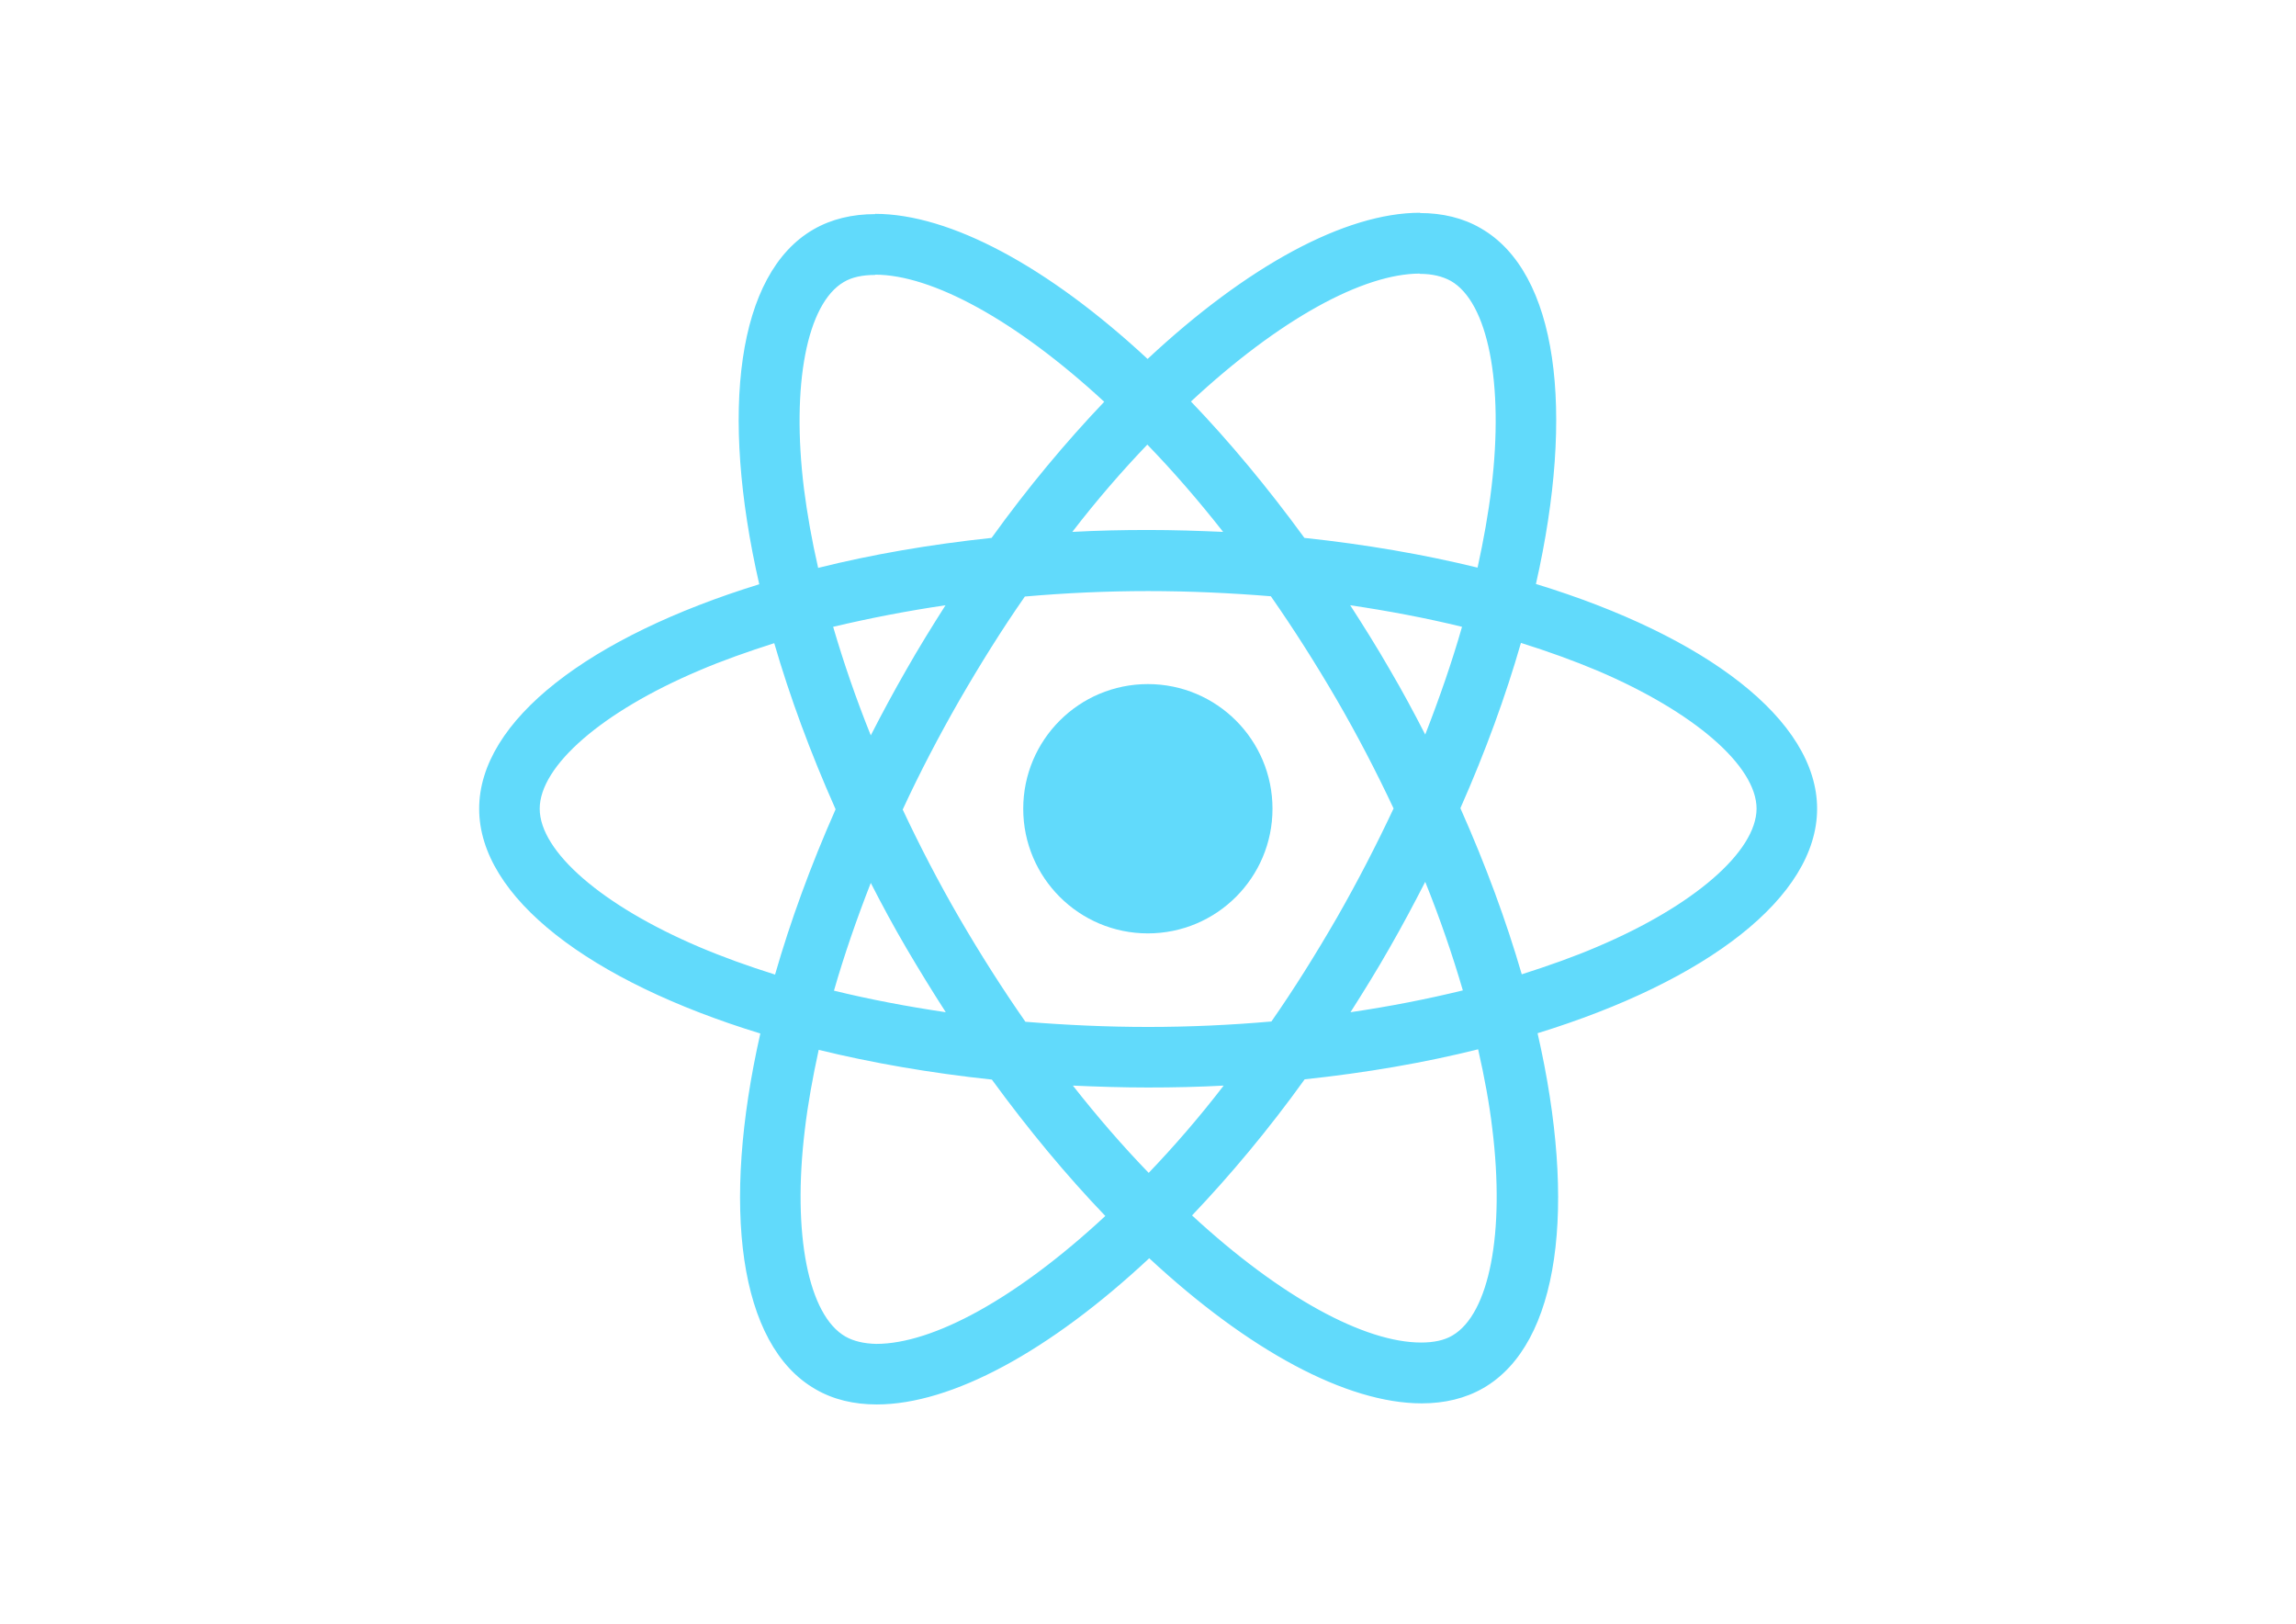
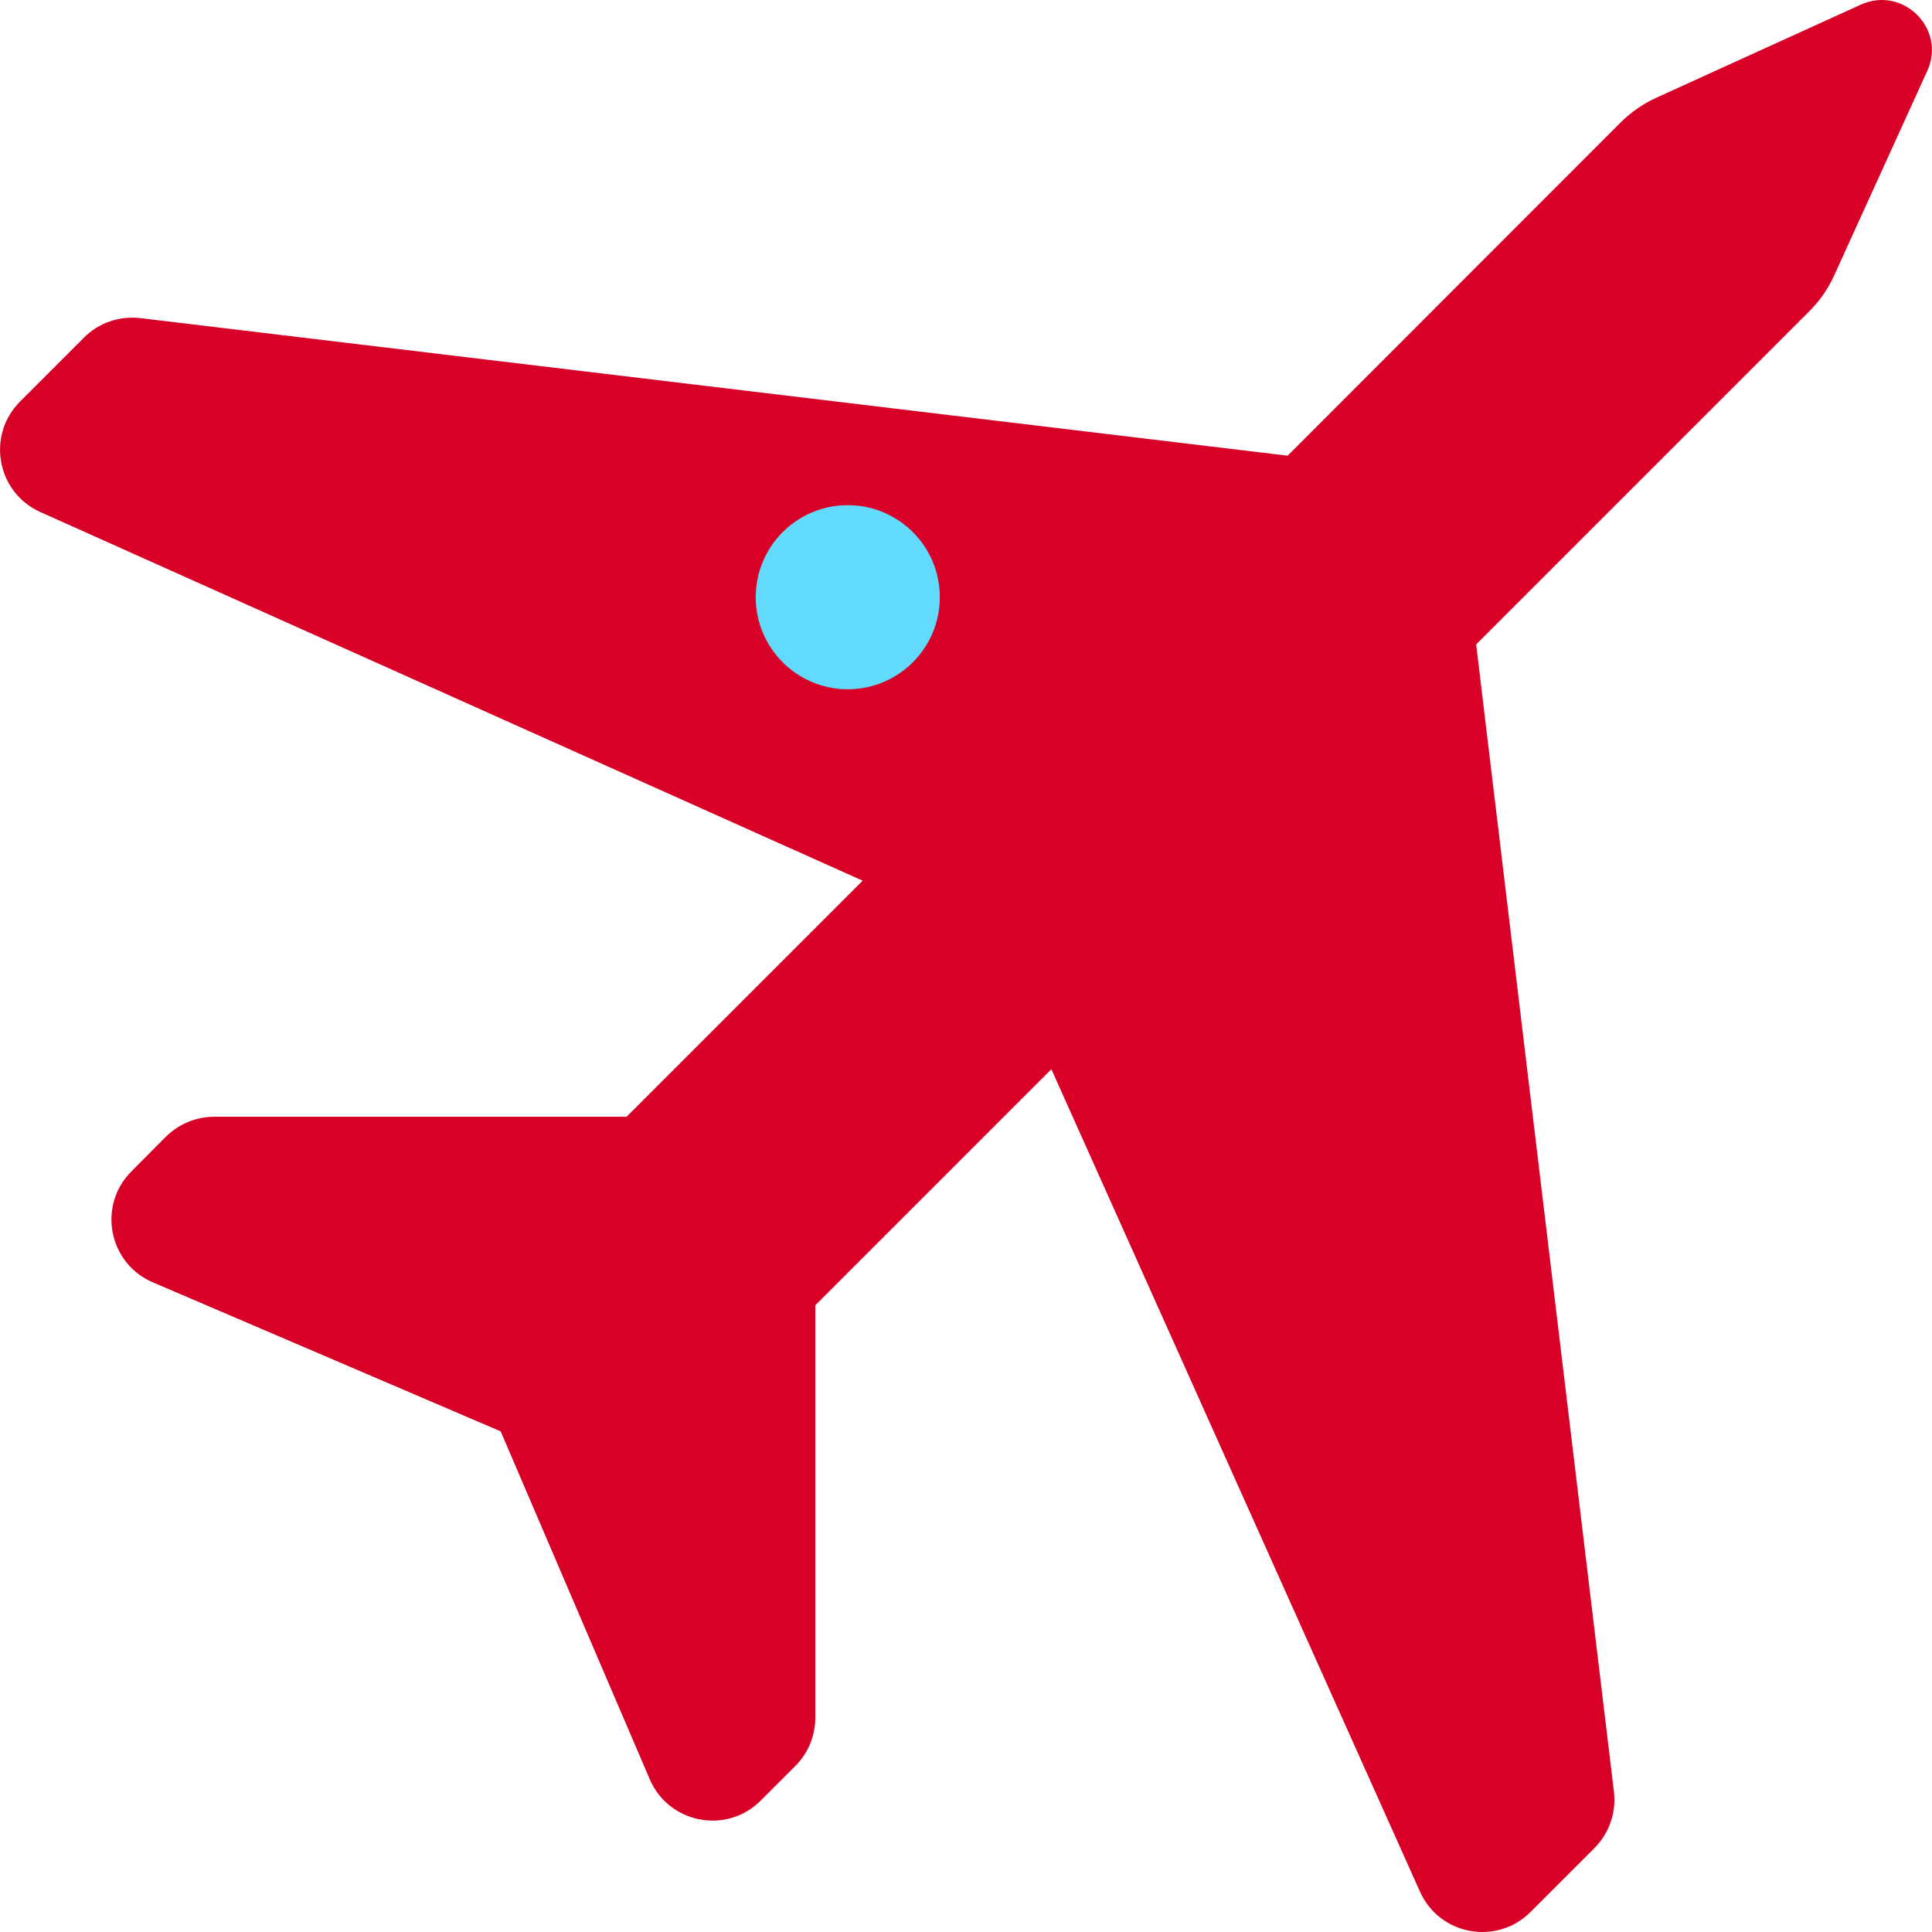
- <svg xmlns="http://www.w3.org/2000/svg" viewBox="0 0 841.9 595.3">
+ <svg xmlns="http://www.w3.org/2000/svg" version="1.1" id="Capa_1" x="0px" y="0px" width="512px" height="512px" viewBox="0 0 959.192 959.192" style="enable-background:new 0 0 959.192 959.192;" xml:space="preserve">
  <g fill="#61DAFB">
-     <path d="M666.3 296.5c0-32.5-40.7-63.3-103.1-82.4 14.4-63.6 8-114.2-20.2-130.4-6.5-3.8-14.1-5.6-22.4-5.6v22.3c4.6 0 8.3.9 11.4 2.6 13.6 7.8 19.5 37.5 14.9 75.7-1.1 9.4-2.9 19.3-5.1 29.4-19.6-4.8-41-8.5-63.5-10.9-13.5-18.5-27.5-35.3-41.6-50 32.6-30.3 63.2-46.9 84-46.9V78c-27.5 0-63.5 19.6-99.9 53.6-36.4-33.8-72.4-53.2-99.9-53.2v22.3c20.7 0 51.4 16.5 84 46.6-14 14.7-28 31.4-41.3 49.9-22.6 2.4-44 6.1-63.6 11-2.3-10-4-19.7-5.2-29-4.7-38.2 1.1-67.9 14.6-75.8 3-1.8 6.9-2.6 11.5-2.6V78.5c-8.4 0-16 1.8-22.6 5.6-28.1 16.2-34.4 66.7-19.9 130.1-62.2 19.2-102.7 49.9-102.7 82.3 0 32.5 40.7 63.3 103.1 82.4-14.4 63.6-8 114.2 20.2 130.4 6.5 3.8 14.1 5.6 22.5 5.6 27.5 0 63.5-19.6 99.9-53.6 36.4 33.8 72.4 53.2 99.9 53.2 8.4 0 16-1.8 22.6-5.6 28.1-16.2 34.4-66.7 19.9-130.1 62-19.1 102.5-49.9 102.5-82.3zm-130.2-66.7c-3.7 12.9-8.3 26.2-13.5 39.5-4.1-8-8.4-16-13.1-24-4.6-8-9.5-15.8-14.4-23.4 14.2 2.1 27.9 4.7 41 7.9zm-45.8 106.5c-7.8 13.5-15.8 26.3-24.1 38.2-14.9 1.3-30 2-45.2 2-15.1 0-30.2-.7-45-1.9-8.3-11.9-16.4-24.6-24.2-38-7.6-13.1-14.5-26.4-20.8-39.8 6.2-13.4 13.2-26.8 20.7-39.9 7.8-13.5 15.8-26.3 24.1-38.2 14.9-1.3 30-2 45.2-2 15.1 0 30.2.7 45 1.9 8.3 11.9 16.4 24.6 24.2 38 7.6 13.1 14.5 26.4 20.8 39.8-6.3 13.4-13.2 26.8-20.7 39.9zm32.3-13c5.4 13.4 10 26.8 13.8 39.8-13.1 3.2-26.9 5.9-41.2 8 4.9-7.7 9.8-15.6 14.4-23.7 4.6-8 8.9-16.1 13-24.1zM421.2 430c-9.3-9.6-18.6-20.3-27.8-32 9 .4 18.2.7 27.5.7 9.4 0 18.7-.2 27.8-.7-9 11.7-18.3 22.4-27.5 32zm-74.4-58.9c-14.2-2.1-27.9-4.7-41-7.9 3.7-12.9 8.3-26.2 13.5-39.5 4.1 8 8.4 16 13.1 24 4.7 8 9.5 15.8 14.4 23.4zM420.7 163c9.3 9.6 18.6 20.3 27.8 32-9-.4-18.2-.7-27.5-.7-9.4 0-18.7.2-27.8.7 9-11.7 18.3-22.4 27.5-32zm-74 58.9c-4.9 7.7-9.8 15.6-14.4 23.7-4.6 8-8.9 16-13 24-5.4-13.4-10-26.8-13.8-39.8 13.1-3.1 26.9-5.8 41.2-7.9zm-90.5 125.2c-35.4-15.1-58.3-34.9-58.3-50.6 0-15.7 22.9-35.6 58.3-50.6 8.6-3.7 18-7 27.7-10.1 5.7 19.6 13.2 40 22.5 60.9-9.2 20.8-16.6 41.1-22.2 60.6-9.9-3.1-19.3-6.5-28-10.2zM310 490c-13.6-7.8-19.5-37.5-14.9-75.7 1.1-9.4 2.9-19.3 5.1-29.4 19.6 4.8 41 8.5 63.5 10.9 13.5 18.5 27.5 35.3 41.6 50-32.6 30.3-63.2 46.9-84 46.9-4.5-.1-8.3-1-11.3-2.7zm237.2-76.2c4.7 38.2-1.1 67.9-14.6 75.8-3 1.8-6.9 2.6-11.5 2.6-20.7 0-51.4-16.5-84-46.6 14-14.7 28-31.4 41.3-49.9 22.6-2.4 44-6.1 63.6-11 2.3 10.1 4.1 19.8 5.2 29.1zm38.5-66.7c-8.6 3.7-18 7-27.7 10.1-5.7-19.6-13.2-40-22.5-60.9 9.2-20.8 16.6-41.1 22.2-60.6 9.9 3.1 19.3 6.5 28.1 10.2 35.4 15.1 58.3 34.9 58.3 50.6-.1 15.7-23 35.6-58.4 50.6zM320.8 78.4z" />
+     <path d="M923.777,2.34l-101.5,46.2c-6.5,3-12.5,7.1-17.6,12.2l-165.4,165.5l-569.6-68.3c-10.3-1.2-20.7,2.3-28,9.7l-31.7,31.7   c-16.8,16.8-11.6,45.2,10.1,54.9l408.2,183l-117.2,117.2h-204.7c-9,0-17.6,3.6-24,9.899l-17.1,17.2c-17,17-11.4,45.7,10.6,55.101   l172.7,74l74,172.699c9.4,22,38.2,27.601,55.101,10.601l17.199-17.2c6.4-6.4,9.9-15,9.9-24v-204.7l117.2-117.2l183,408.301   c9.7,21.699,38.1,26.899,54.899,10.1l31.7-31.7c7.4-7.4,10.9-17.7,9.7-28l-68.4-569.6l165.5-165.5c5.101-5.1,9.2-11,12.2-17.6   l46.2-101.5C966.478,14.44,944.877-7.26,923.777,2.34z" fill="#D80027" />
    <circle cx="420.9" cy="296.5" r="45.7" />
    <path d="M520.5 78.1z" />
  </g>
</svg>
